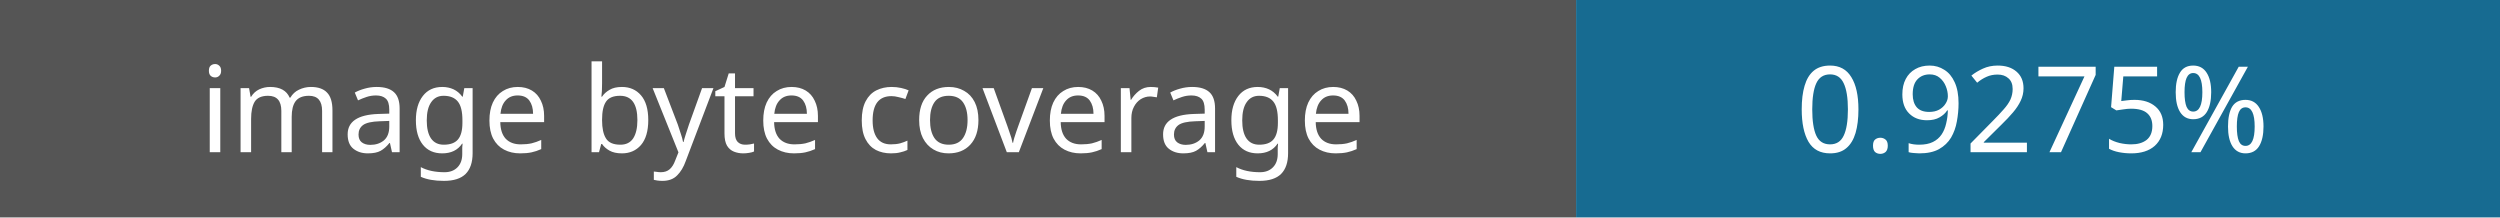
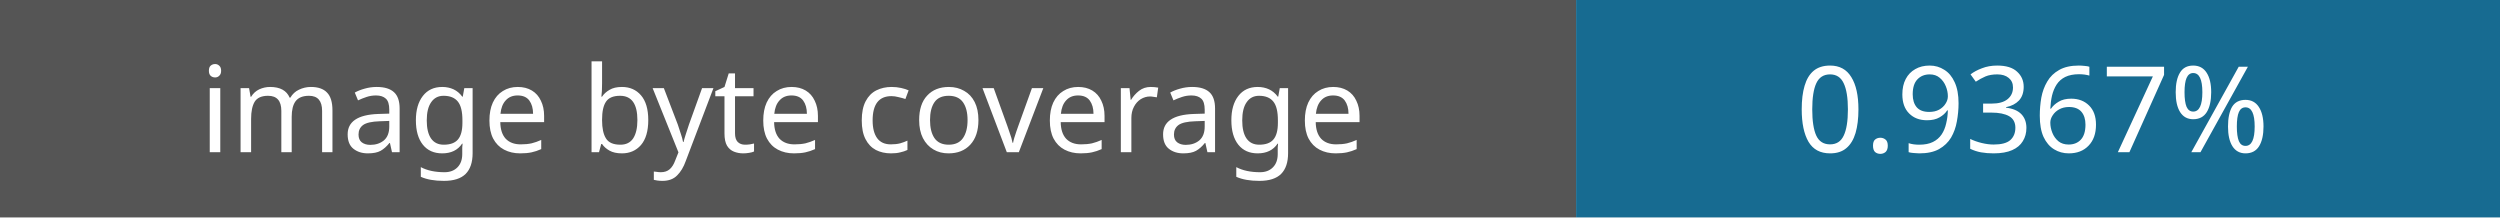
- <svg xmlns="http://www.w3.org/2000/svg" width="230" height="20" role="img" aria-label="Image coverage: 0.9275%">
+ <svg xmlns="http://www.w3.org/2000/svg" width="230" height="20" role="img" aria-label="Image coverage: 0.9367%">
  <rect width="145" height="20" fill="#555" />
  <rect x="145" width="85" height="20" fill="#176b91" />
  <g fill="#fff" font-family="Verdana,sans-serif" font-size="11" text-anchor="middle">
    <text x="72" y="14">image byte coverage</text>
-     <text x="187" y="14">0.9275%</text>
+     <text x="187" y="14">0.9367%</text>
  </g>
</svg>
